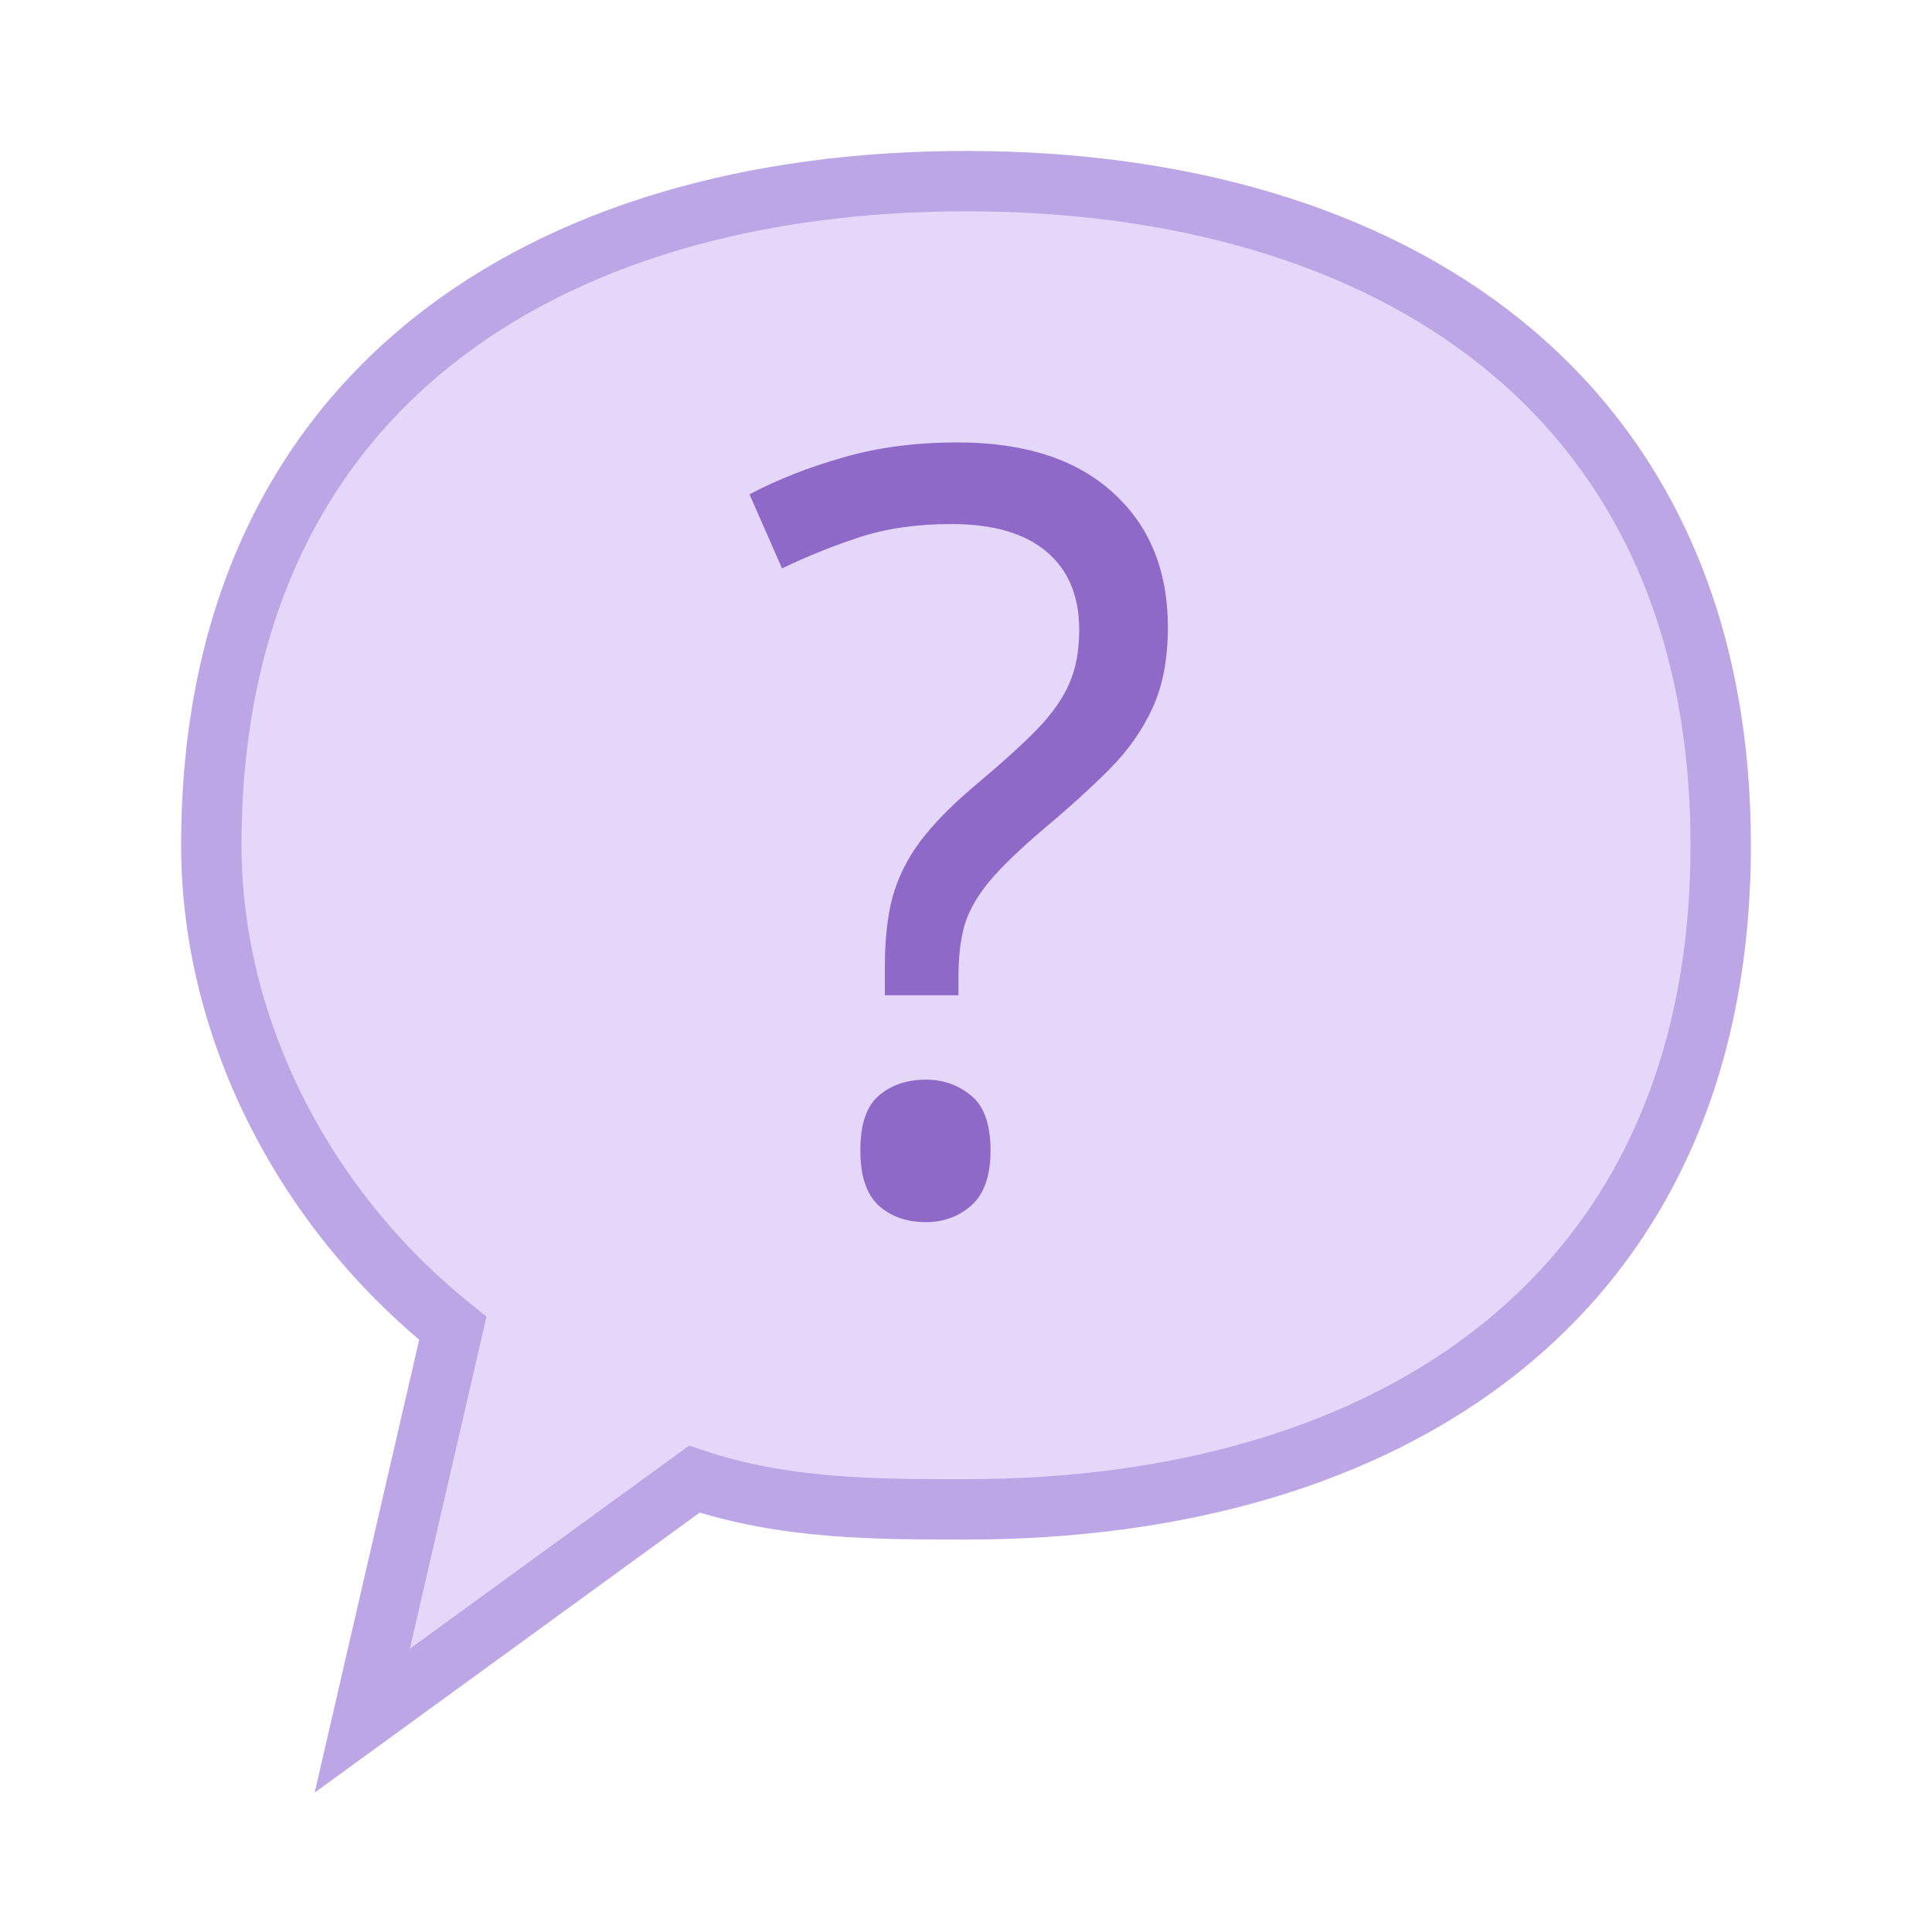
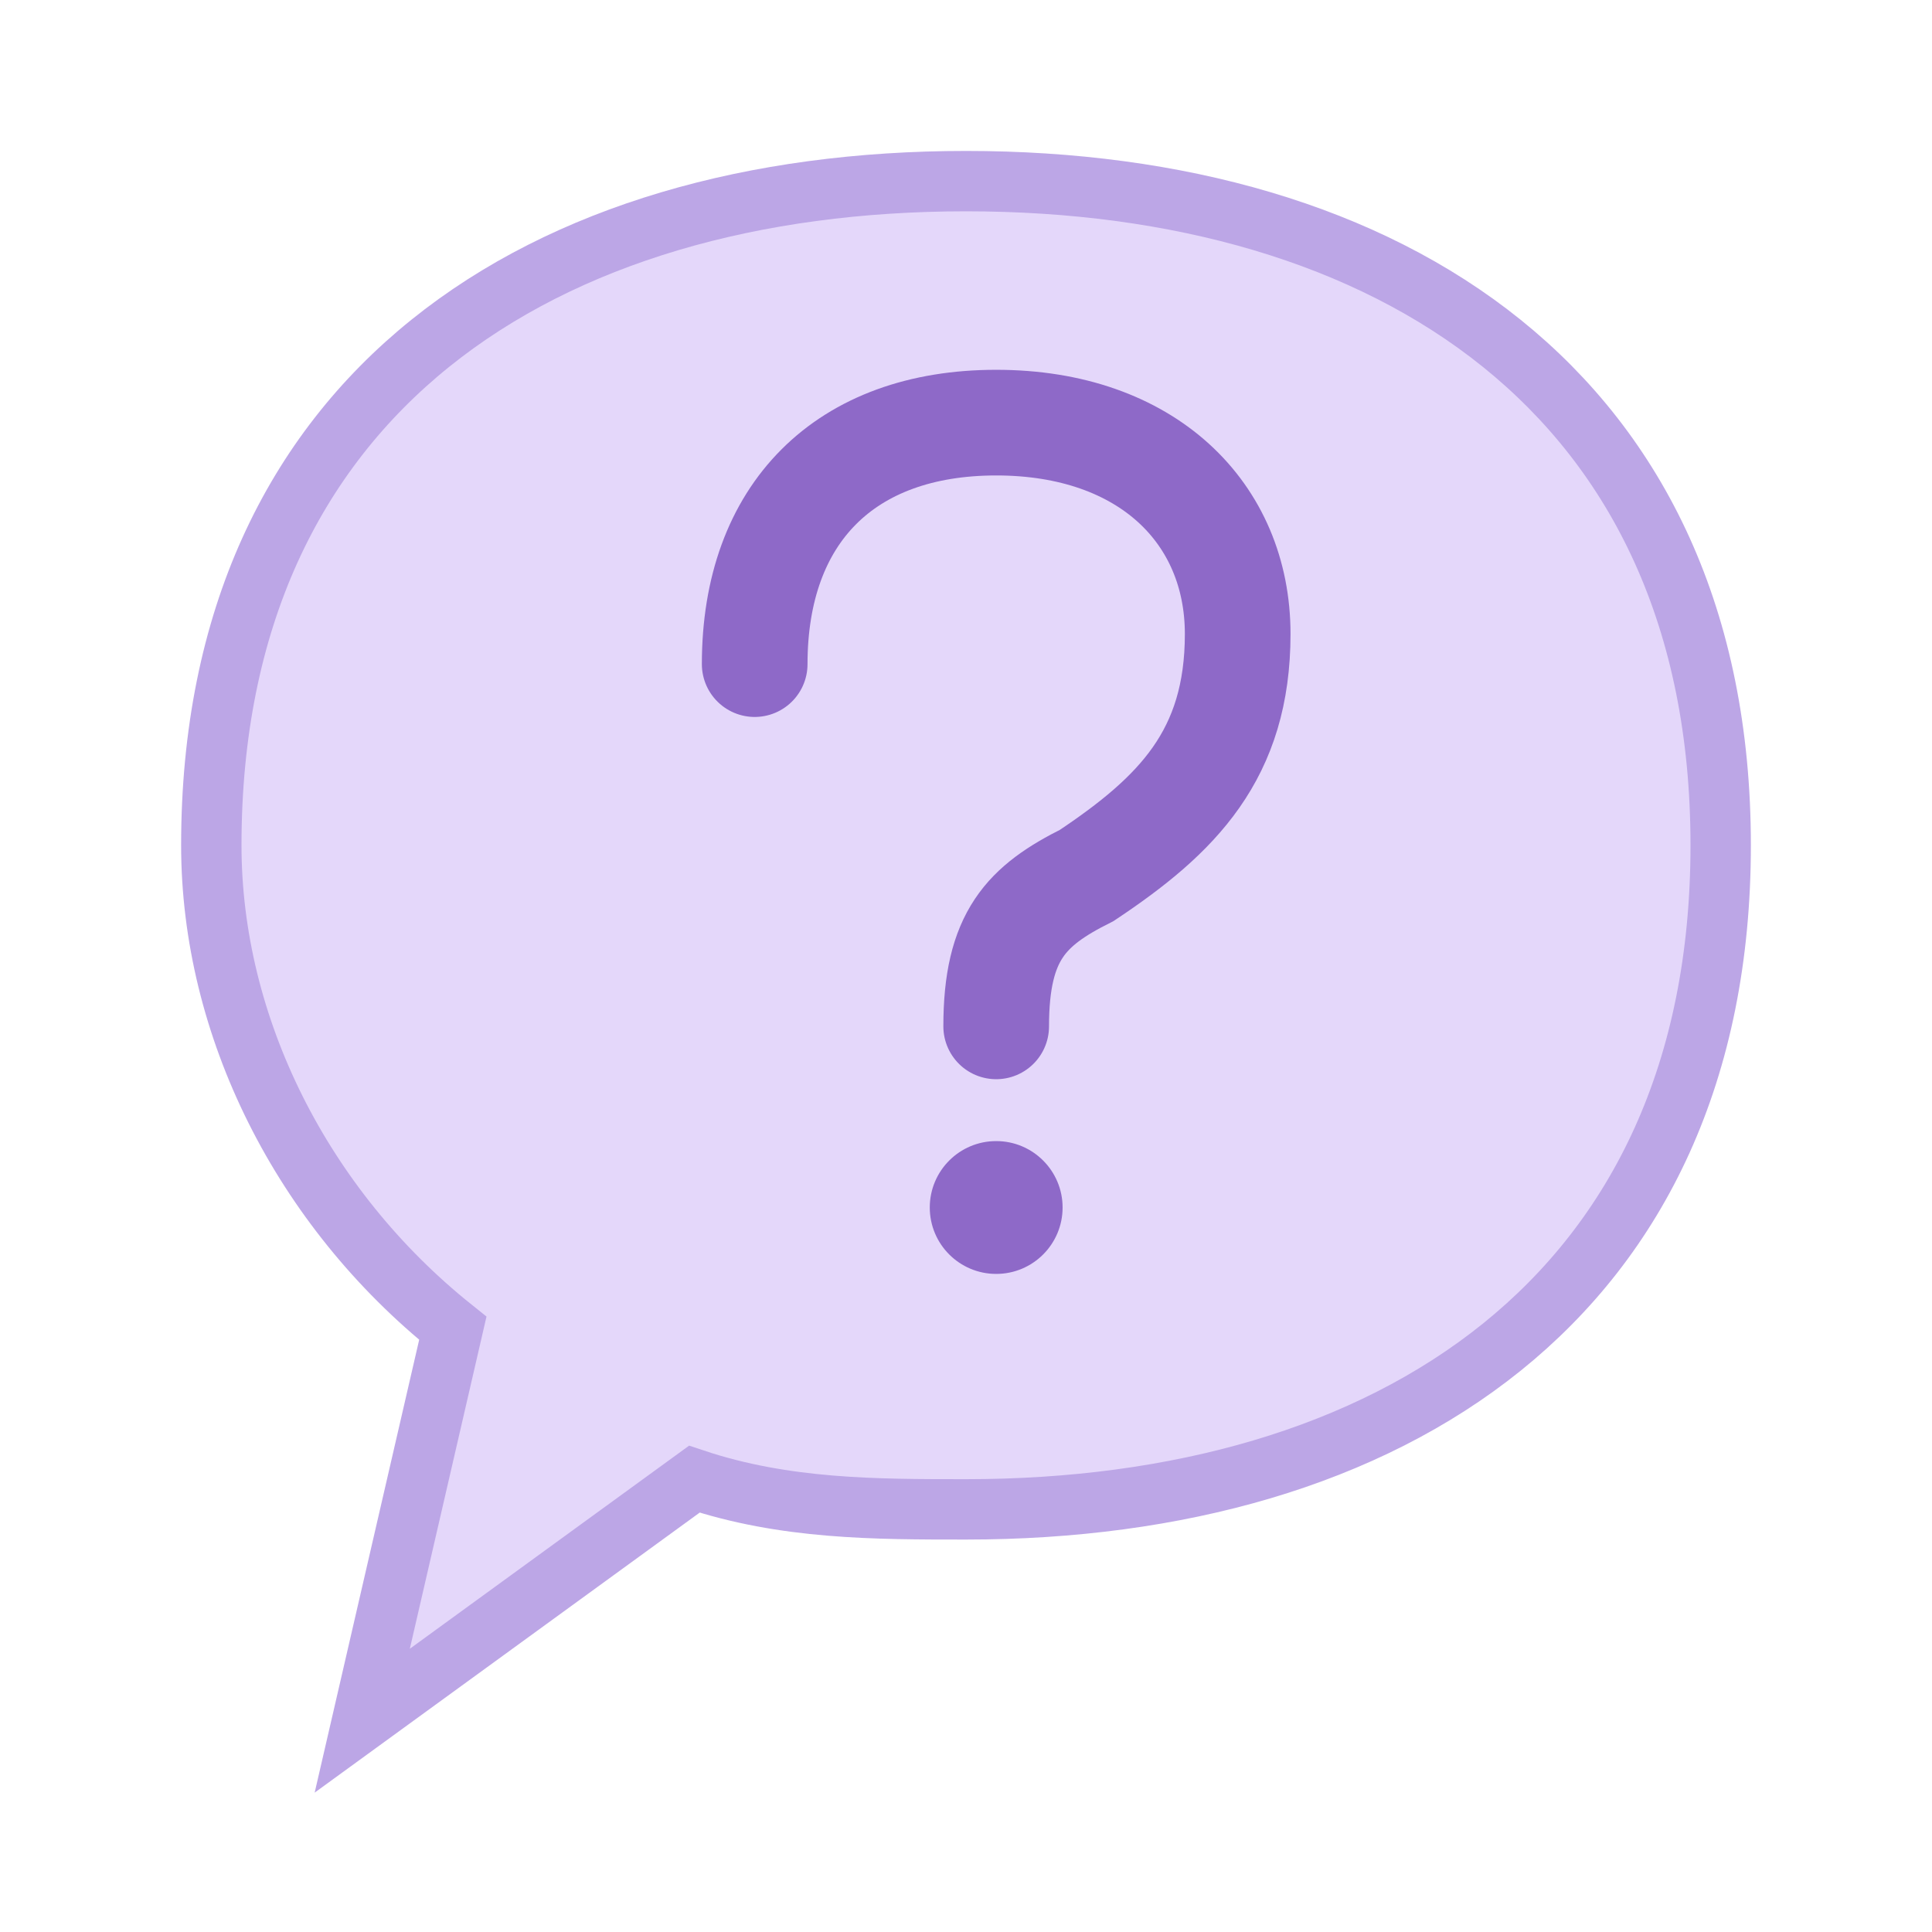
<svg xmlns="http://www.w3.org/2000/svg" viewBox="0 0 64 64">
  <path d="M7 28C7 13 18 6 32 6s25 7 25 22-11 22-25 22c-3 0-6 0-9-1l-11 8 3-13C10 40 7 34 7 28Z" fill="#e4d7fa" stroke="#bca6e6" stroke-width="2" />
-   <text x="32" y="40" text-anchor="middle" font-size="35" font-family="sans-serif" fill="#8e69c8">?</text>
+   <path d="M25 22c0-5 3-8 8-8s8 3 8 7c0 4-2 6-5 8-2 1-3 2-3 5" fill="none" stroke="#8e69c8" stroke-width="3.5" stroke-linecap="round" />
+   <circle cx="33" cy="40" r="2.2" fill="#8e69c8" />
</svg>
